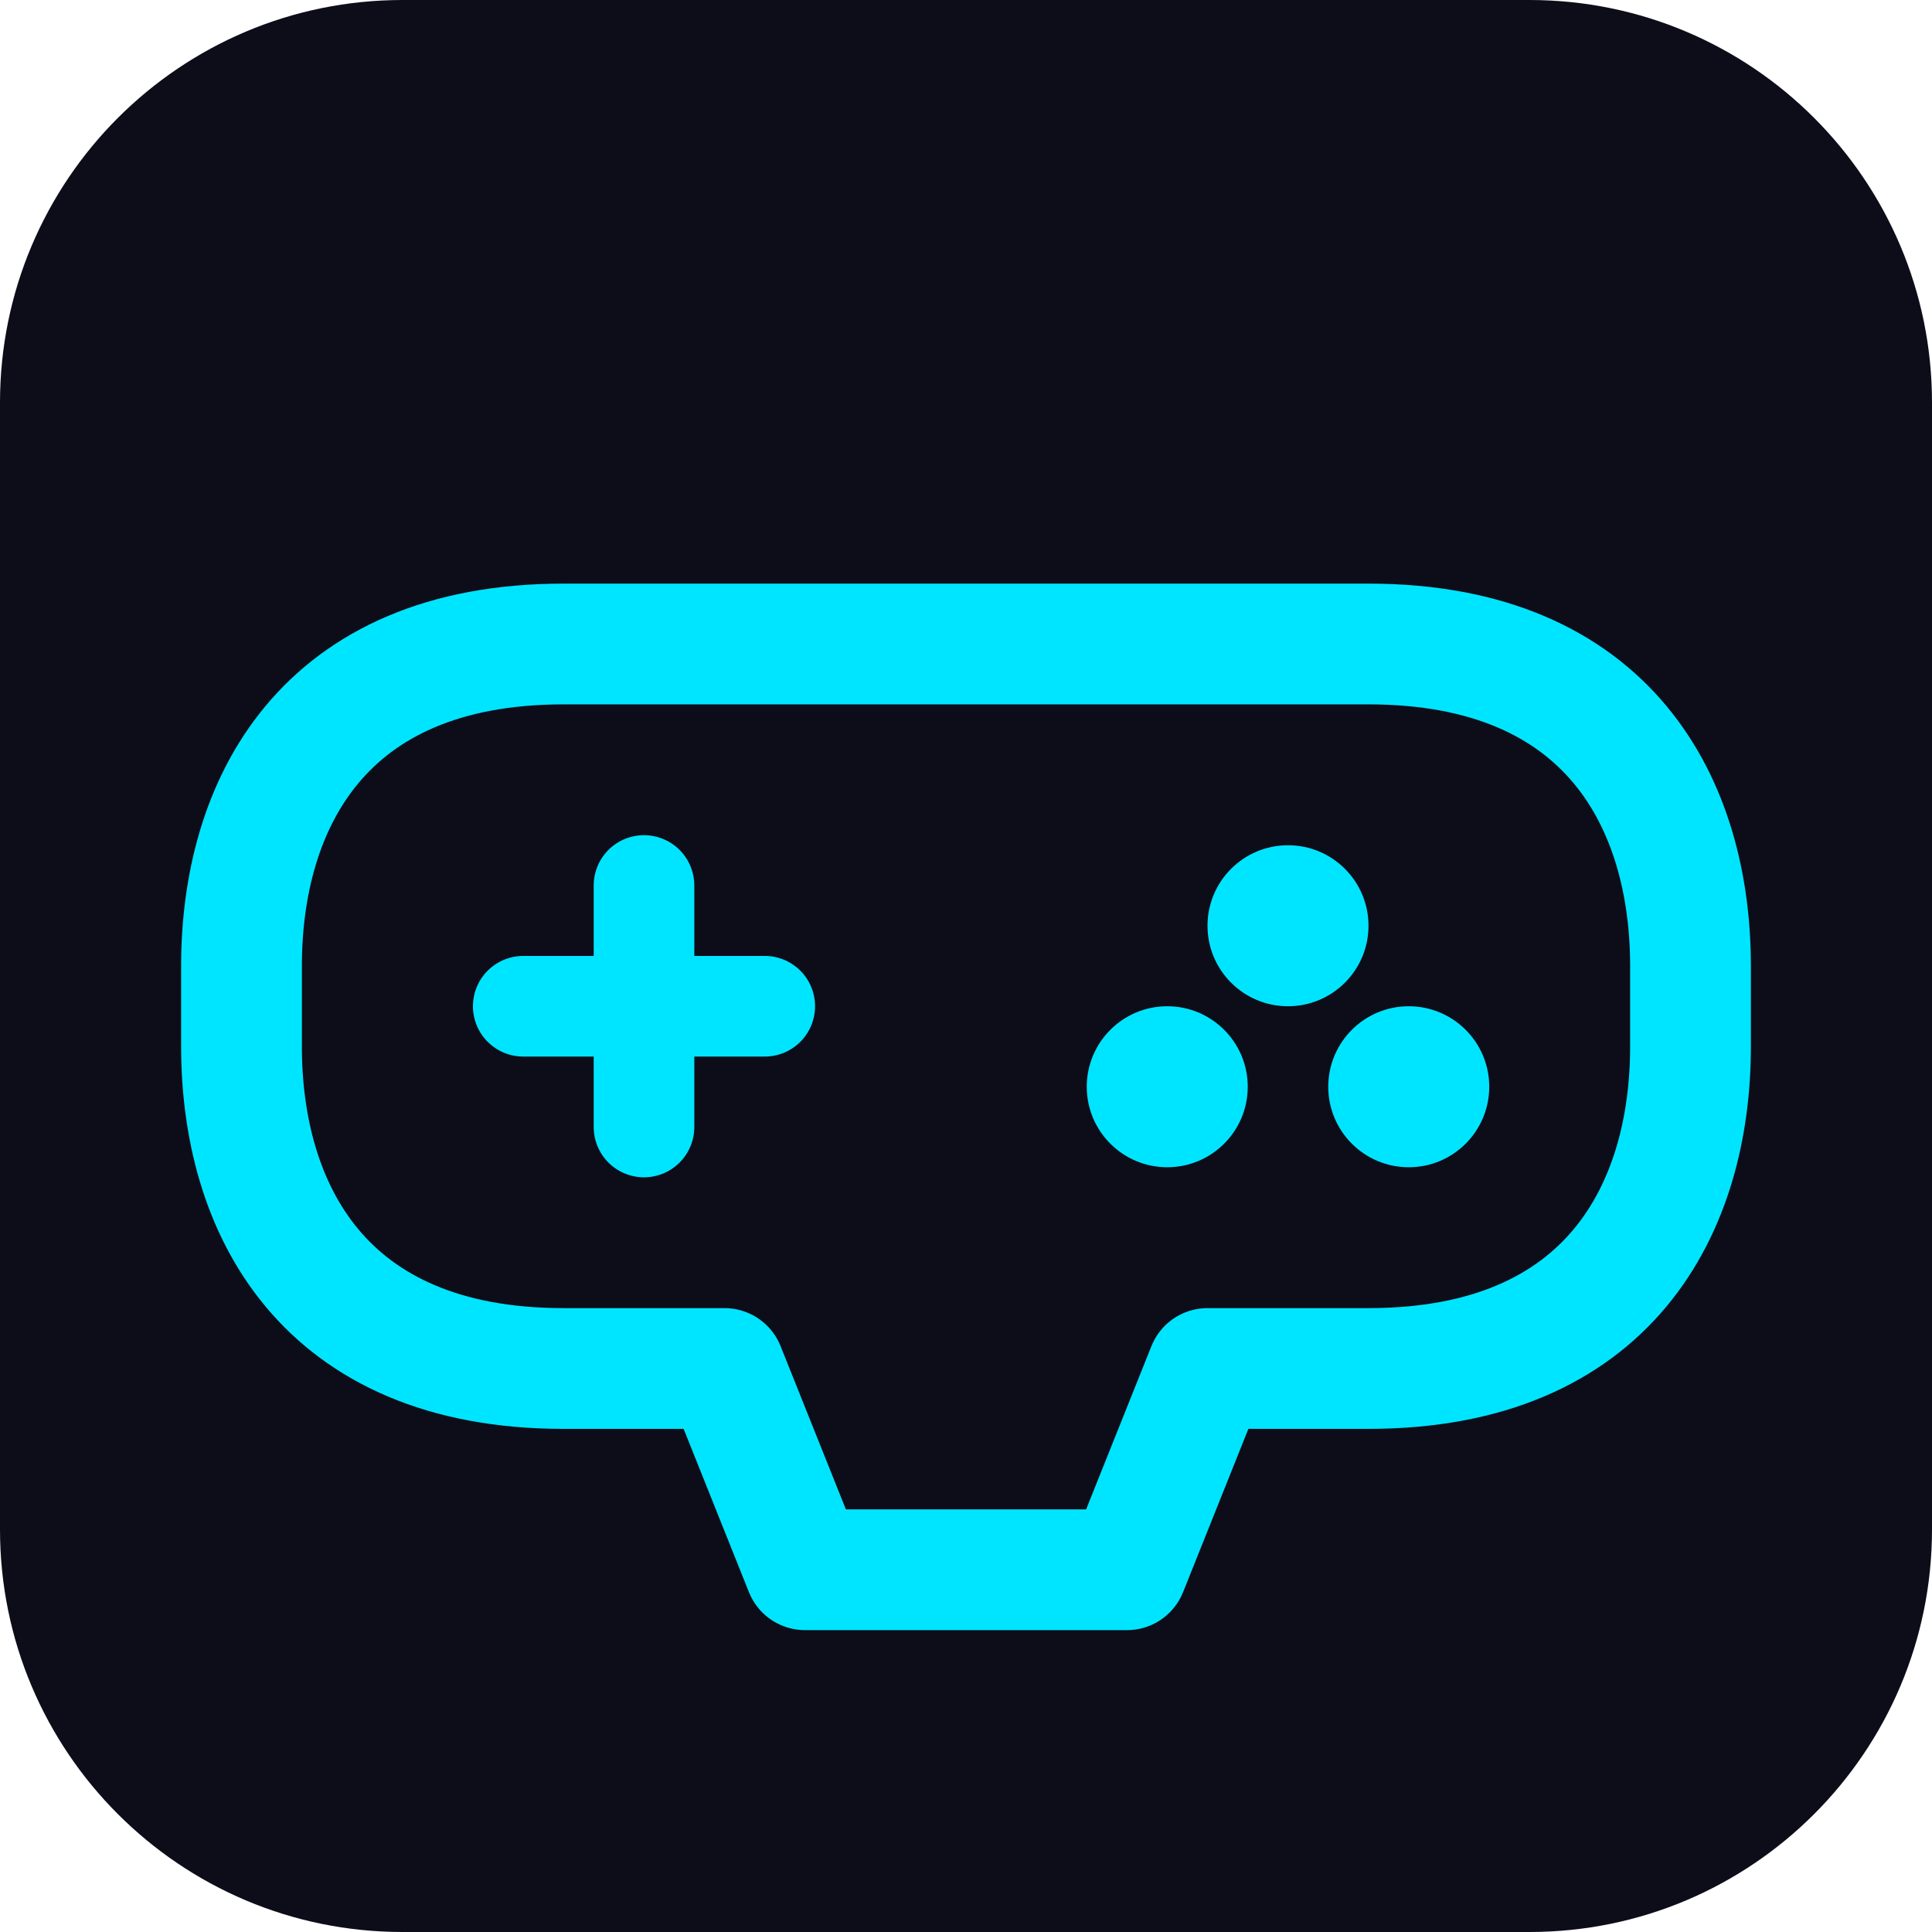
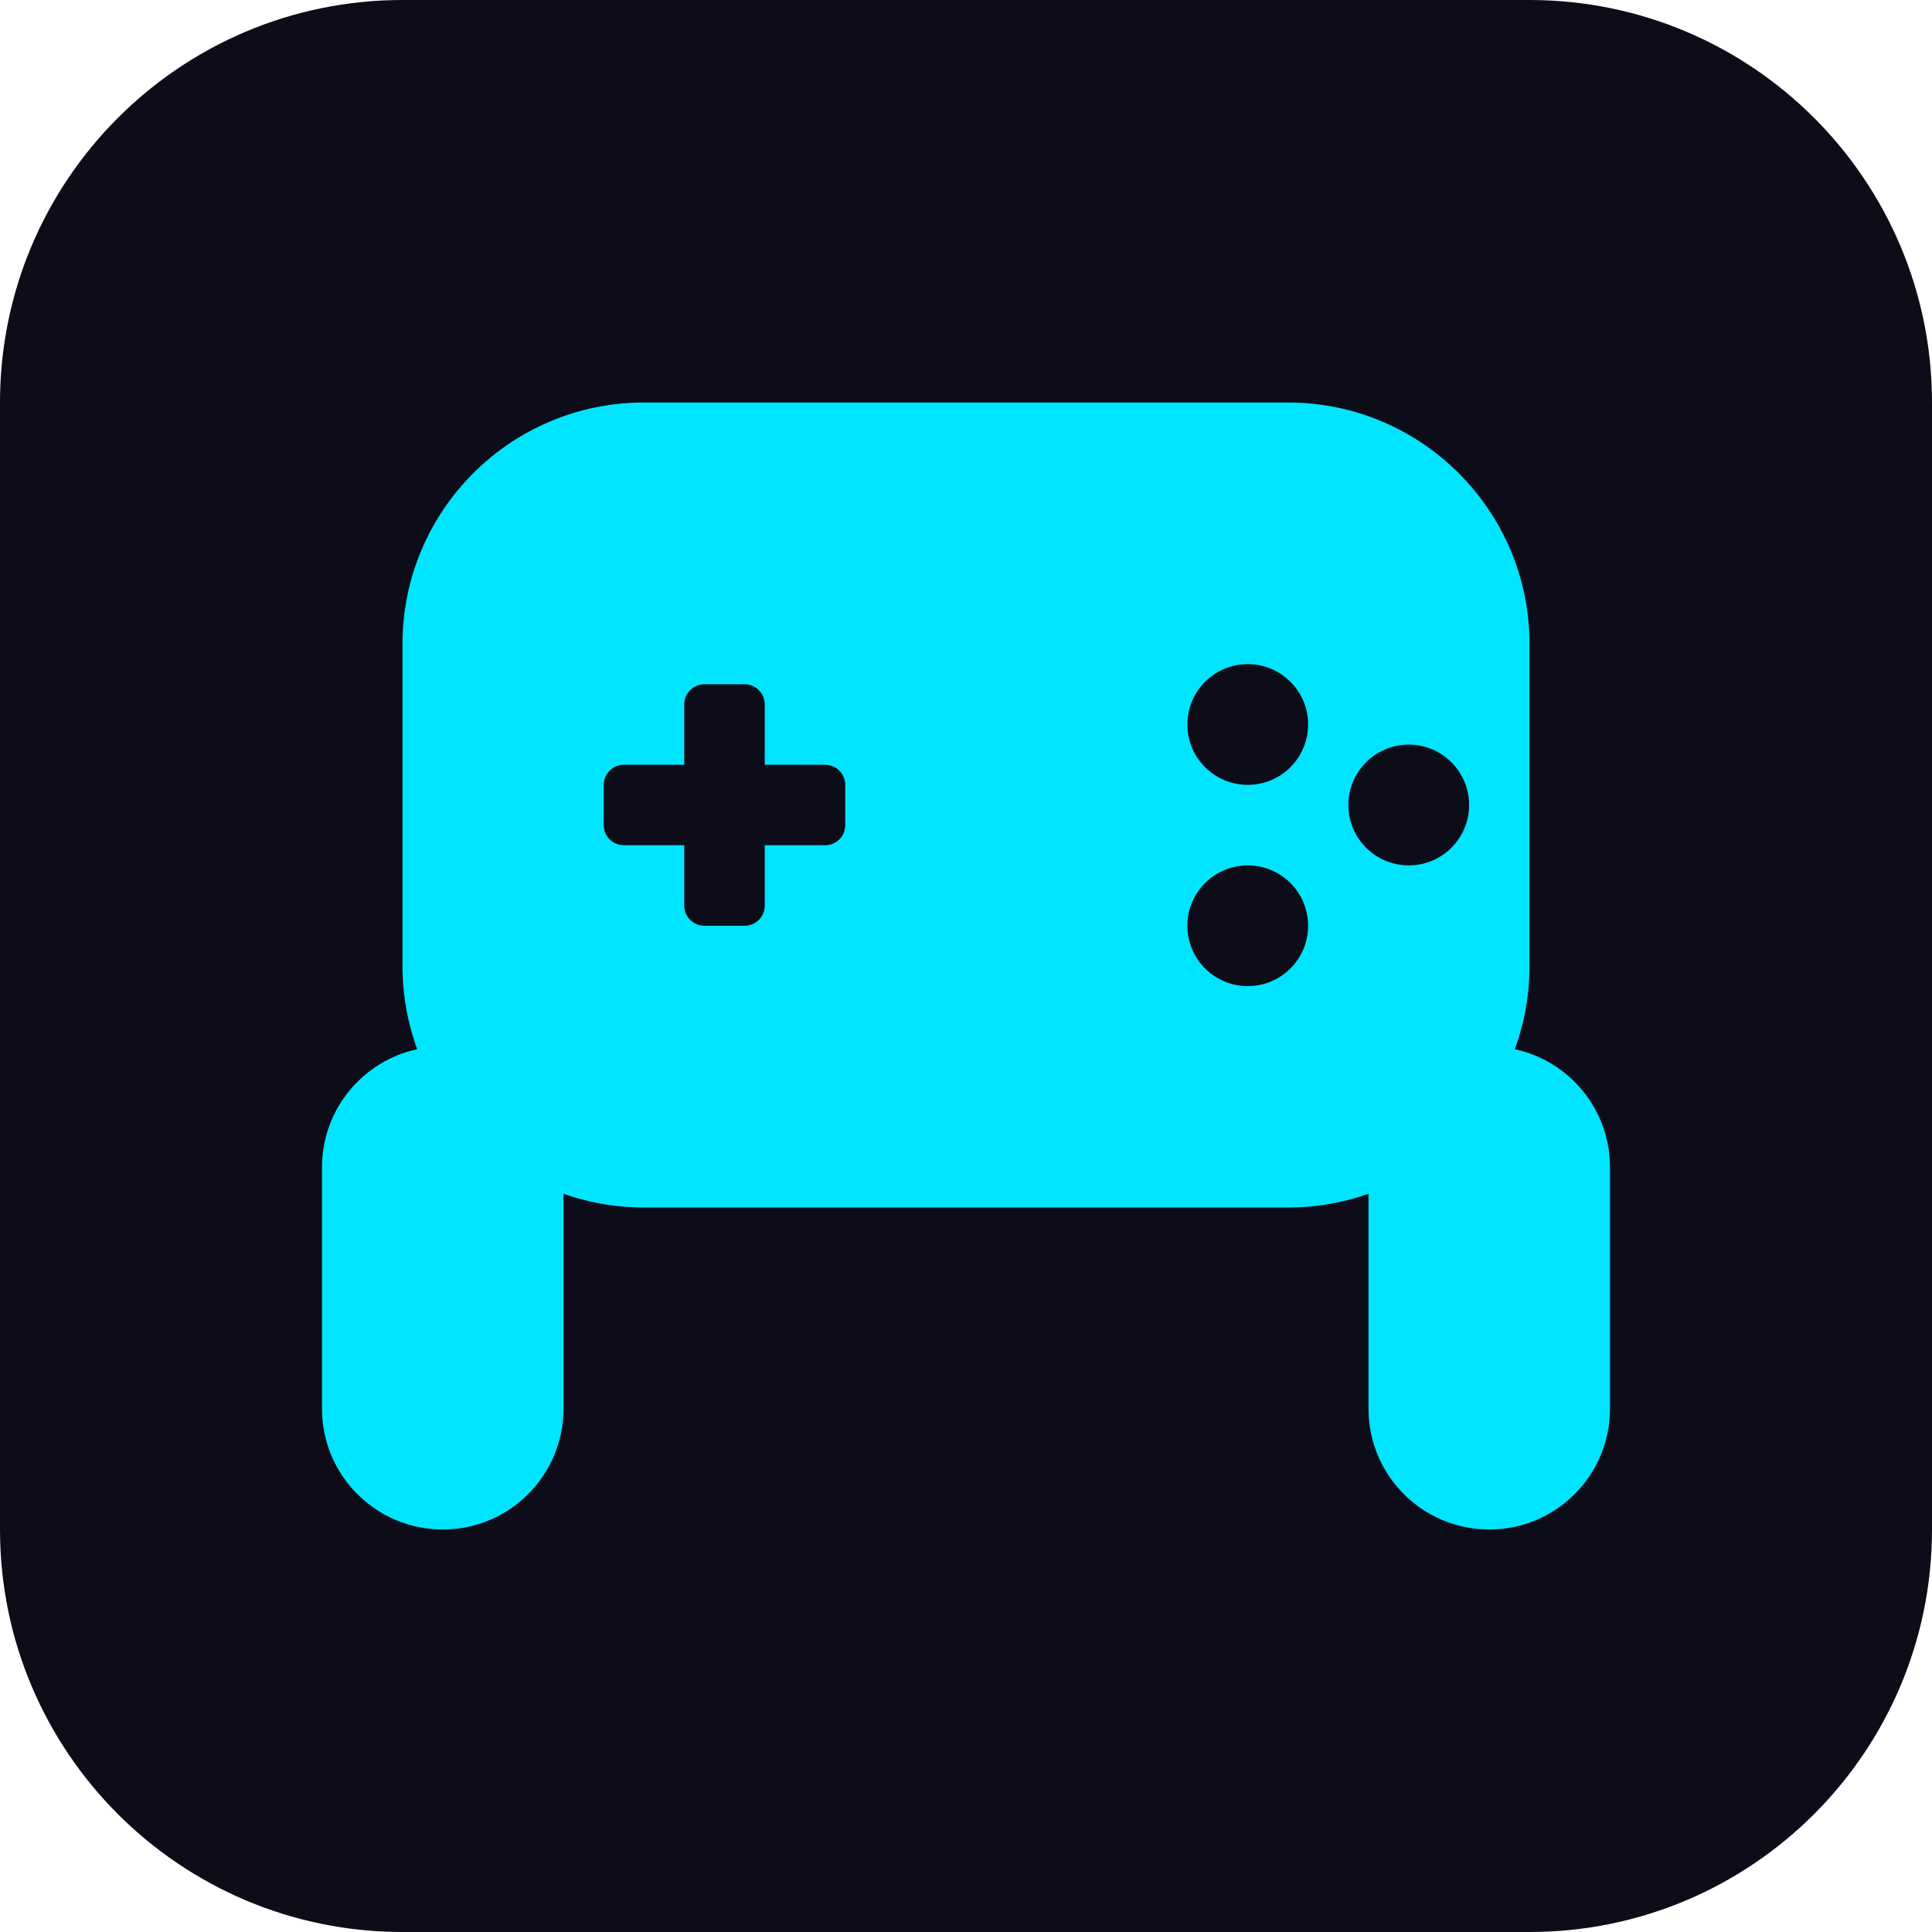
<svg xmlns="http://www.w3.org/2000/svg" viewBox="0 0 48 48">
  <rect width="48" height="48" rx="10" fill="#0d0d1a" />
-   <path d="M14 16h20c6 0 8 4 8 8v2c0 4-2 8-8 8h-4l-2 5h-8l-2-5h-4c-6 0-8-4-8-8v-2c0-4 2-8 8-8z" fill="none" stroke="#00e5ff" stroke-width="3" stroke-linejoin="round" />
-   <path d="M16 22v6m-3-3h6" stroke="#00e5ff" stroke-width="2.5" stroke-linecap="round" />
-   <circle cx="32" cy="23" r="2" fill="#00e5ff" />
-   <circle cx="35" cy="27" r="2" fill="#00e5ff" />
-   <circle cx="29" cy="27" r="2" fill="#00e5ff" />
+   <rect x="8" y="26" width="6" height="12" rx="3" fill="#00e5ff" />
+   <rect x="34" y="26" width="6" height="12" rx="3" fill="#00e5ff" />
+   <rect x="10" y="10" width="28" height="20" rx="6" fill="#00e5ff" />
+   <rect x="17" y="17" width="2" height="6" rx="0.5" fill="#0d0d1a" />
+   <rect x="15" y="19" width="6" height="2" rx="0.5" fill="#0d0d1a" />
+   <circle cx="31" cy="18" r="1.5" fill="#0d0d1a" />
+   <circle cx="35" cy="20" r="1.5" fill="#0d0d1a" />
+   <circle cx="31" cy="23" r="1.5" fill="#0d0d1a" />
</svg>
